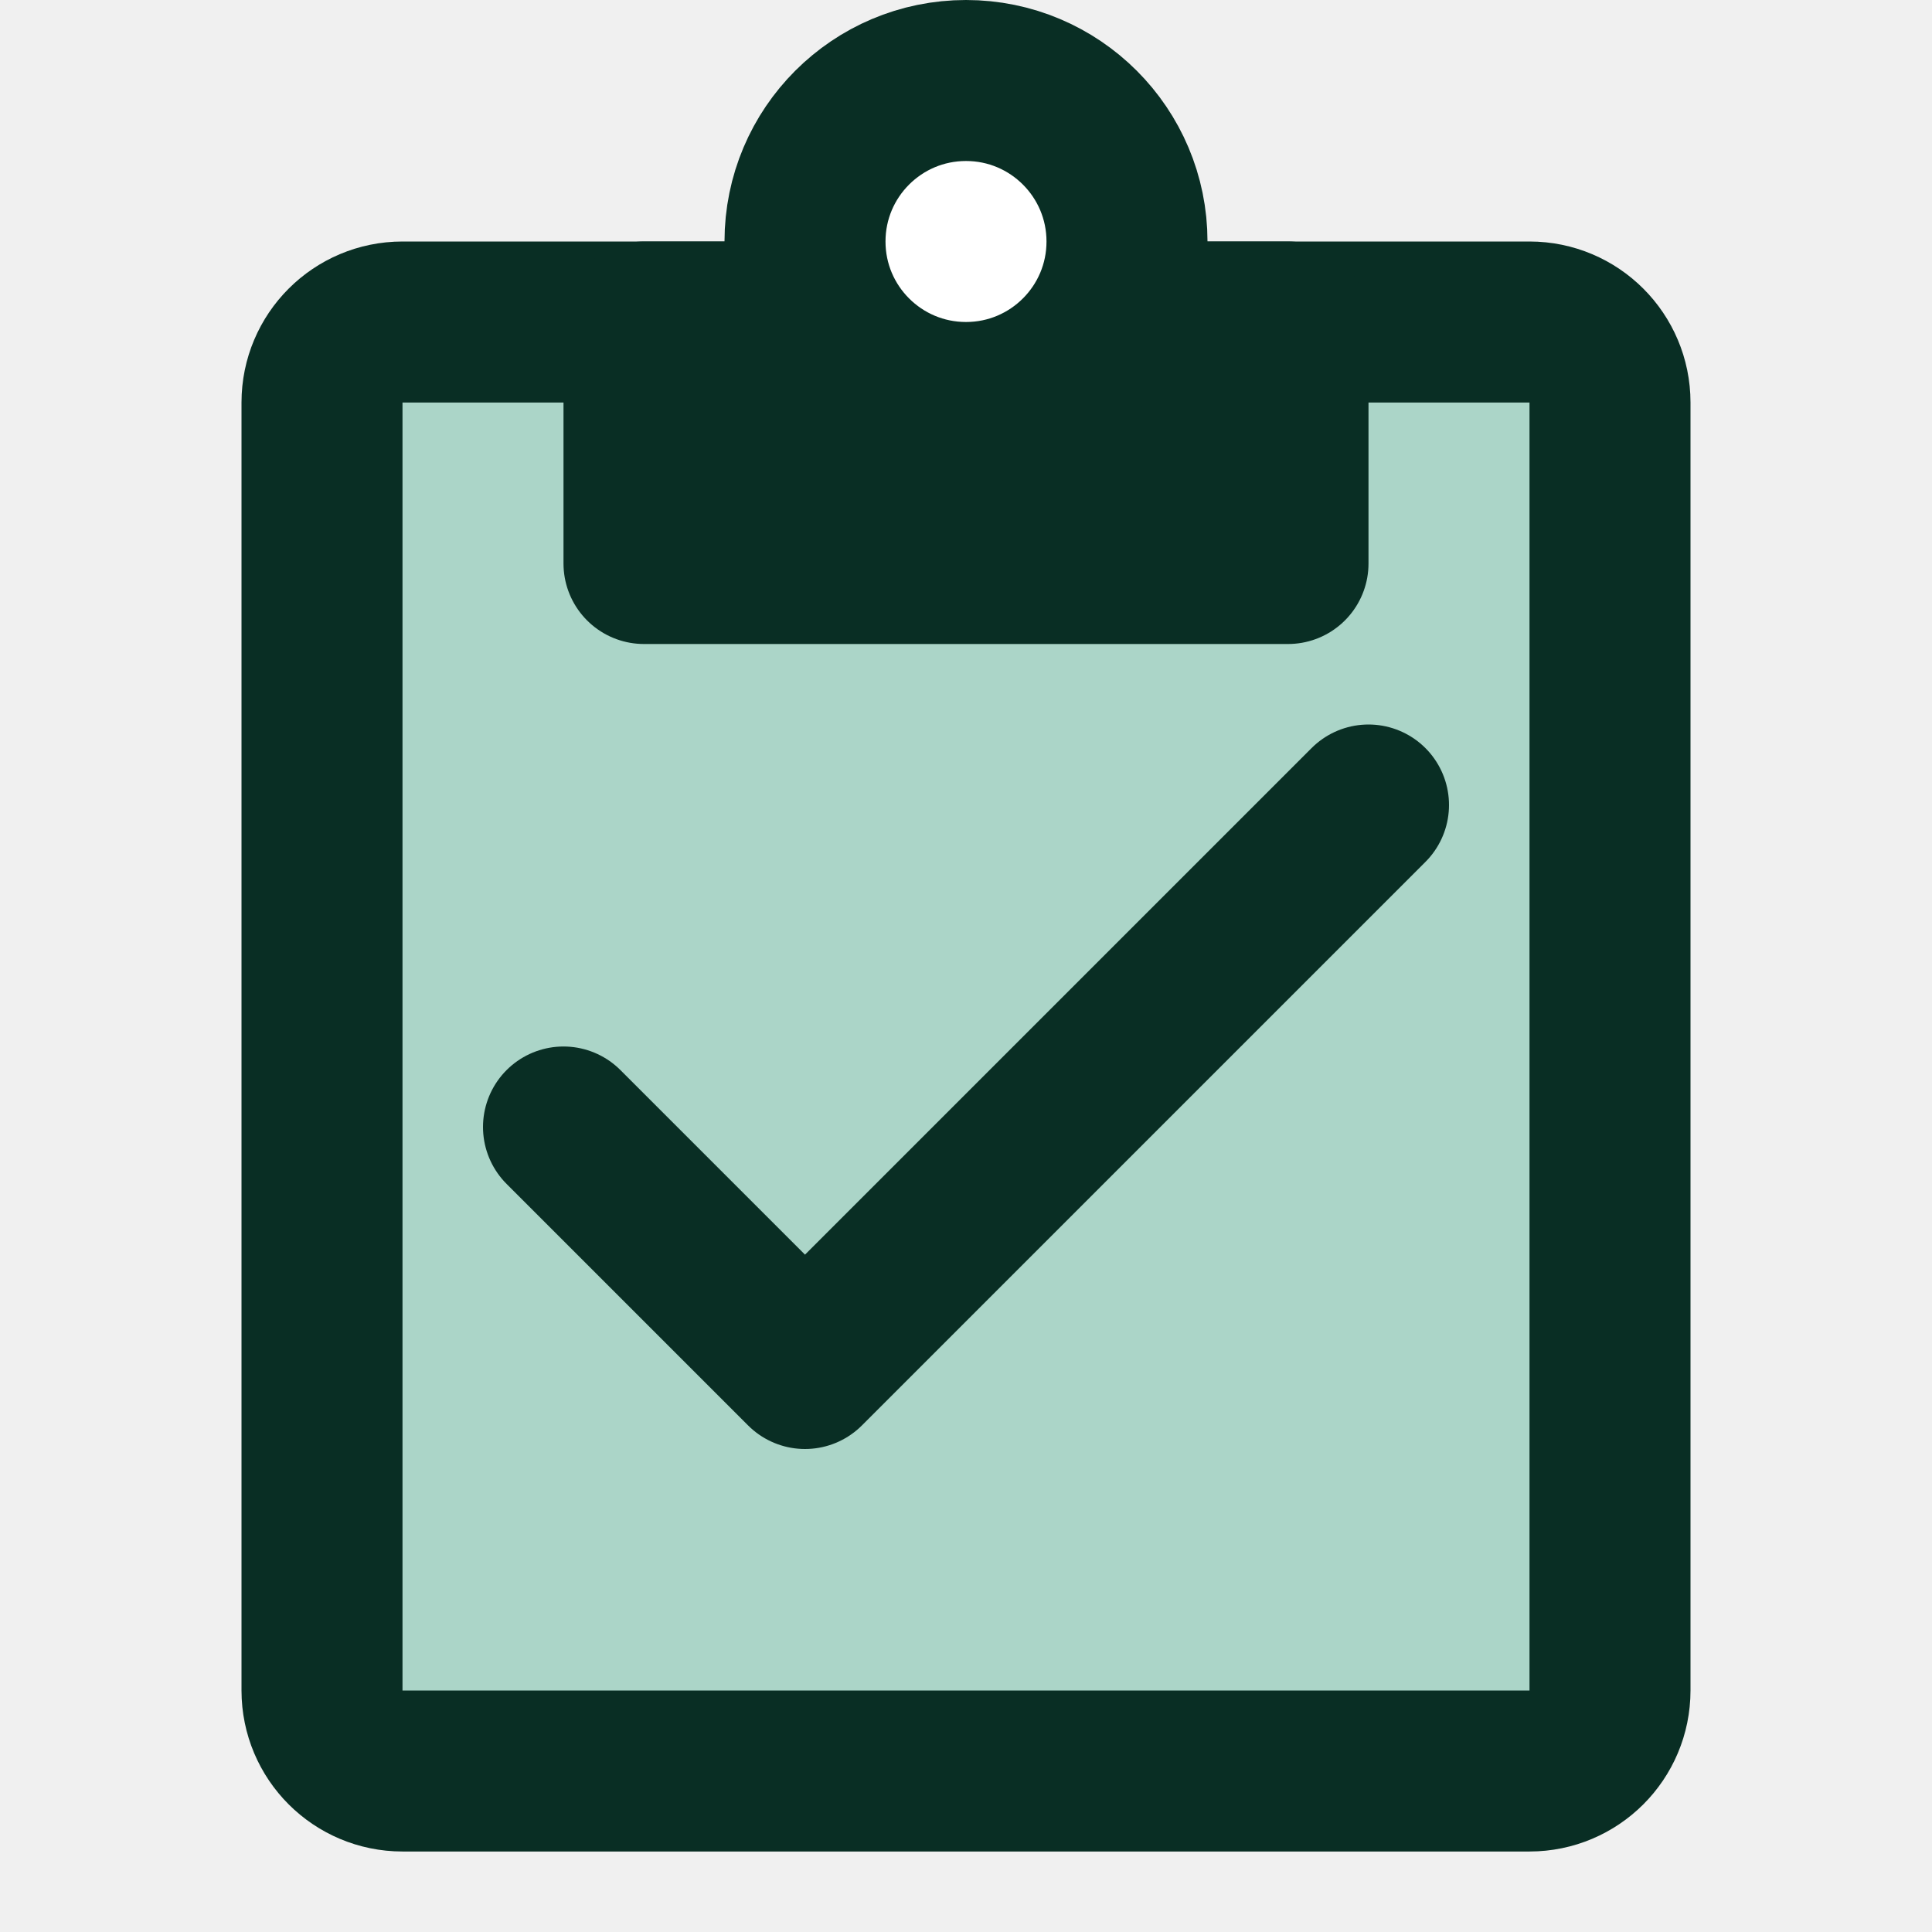
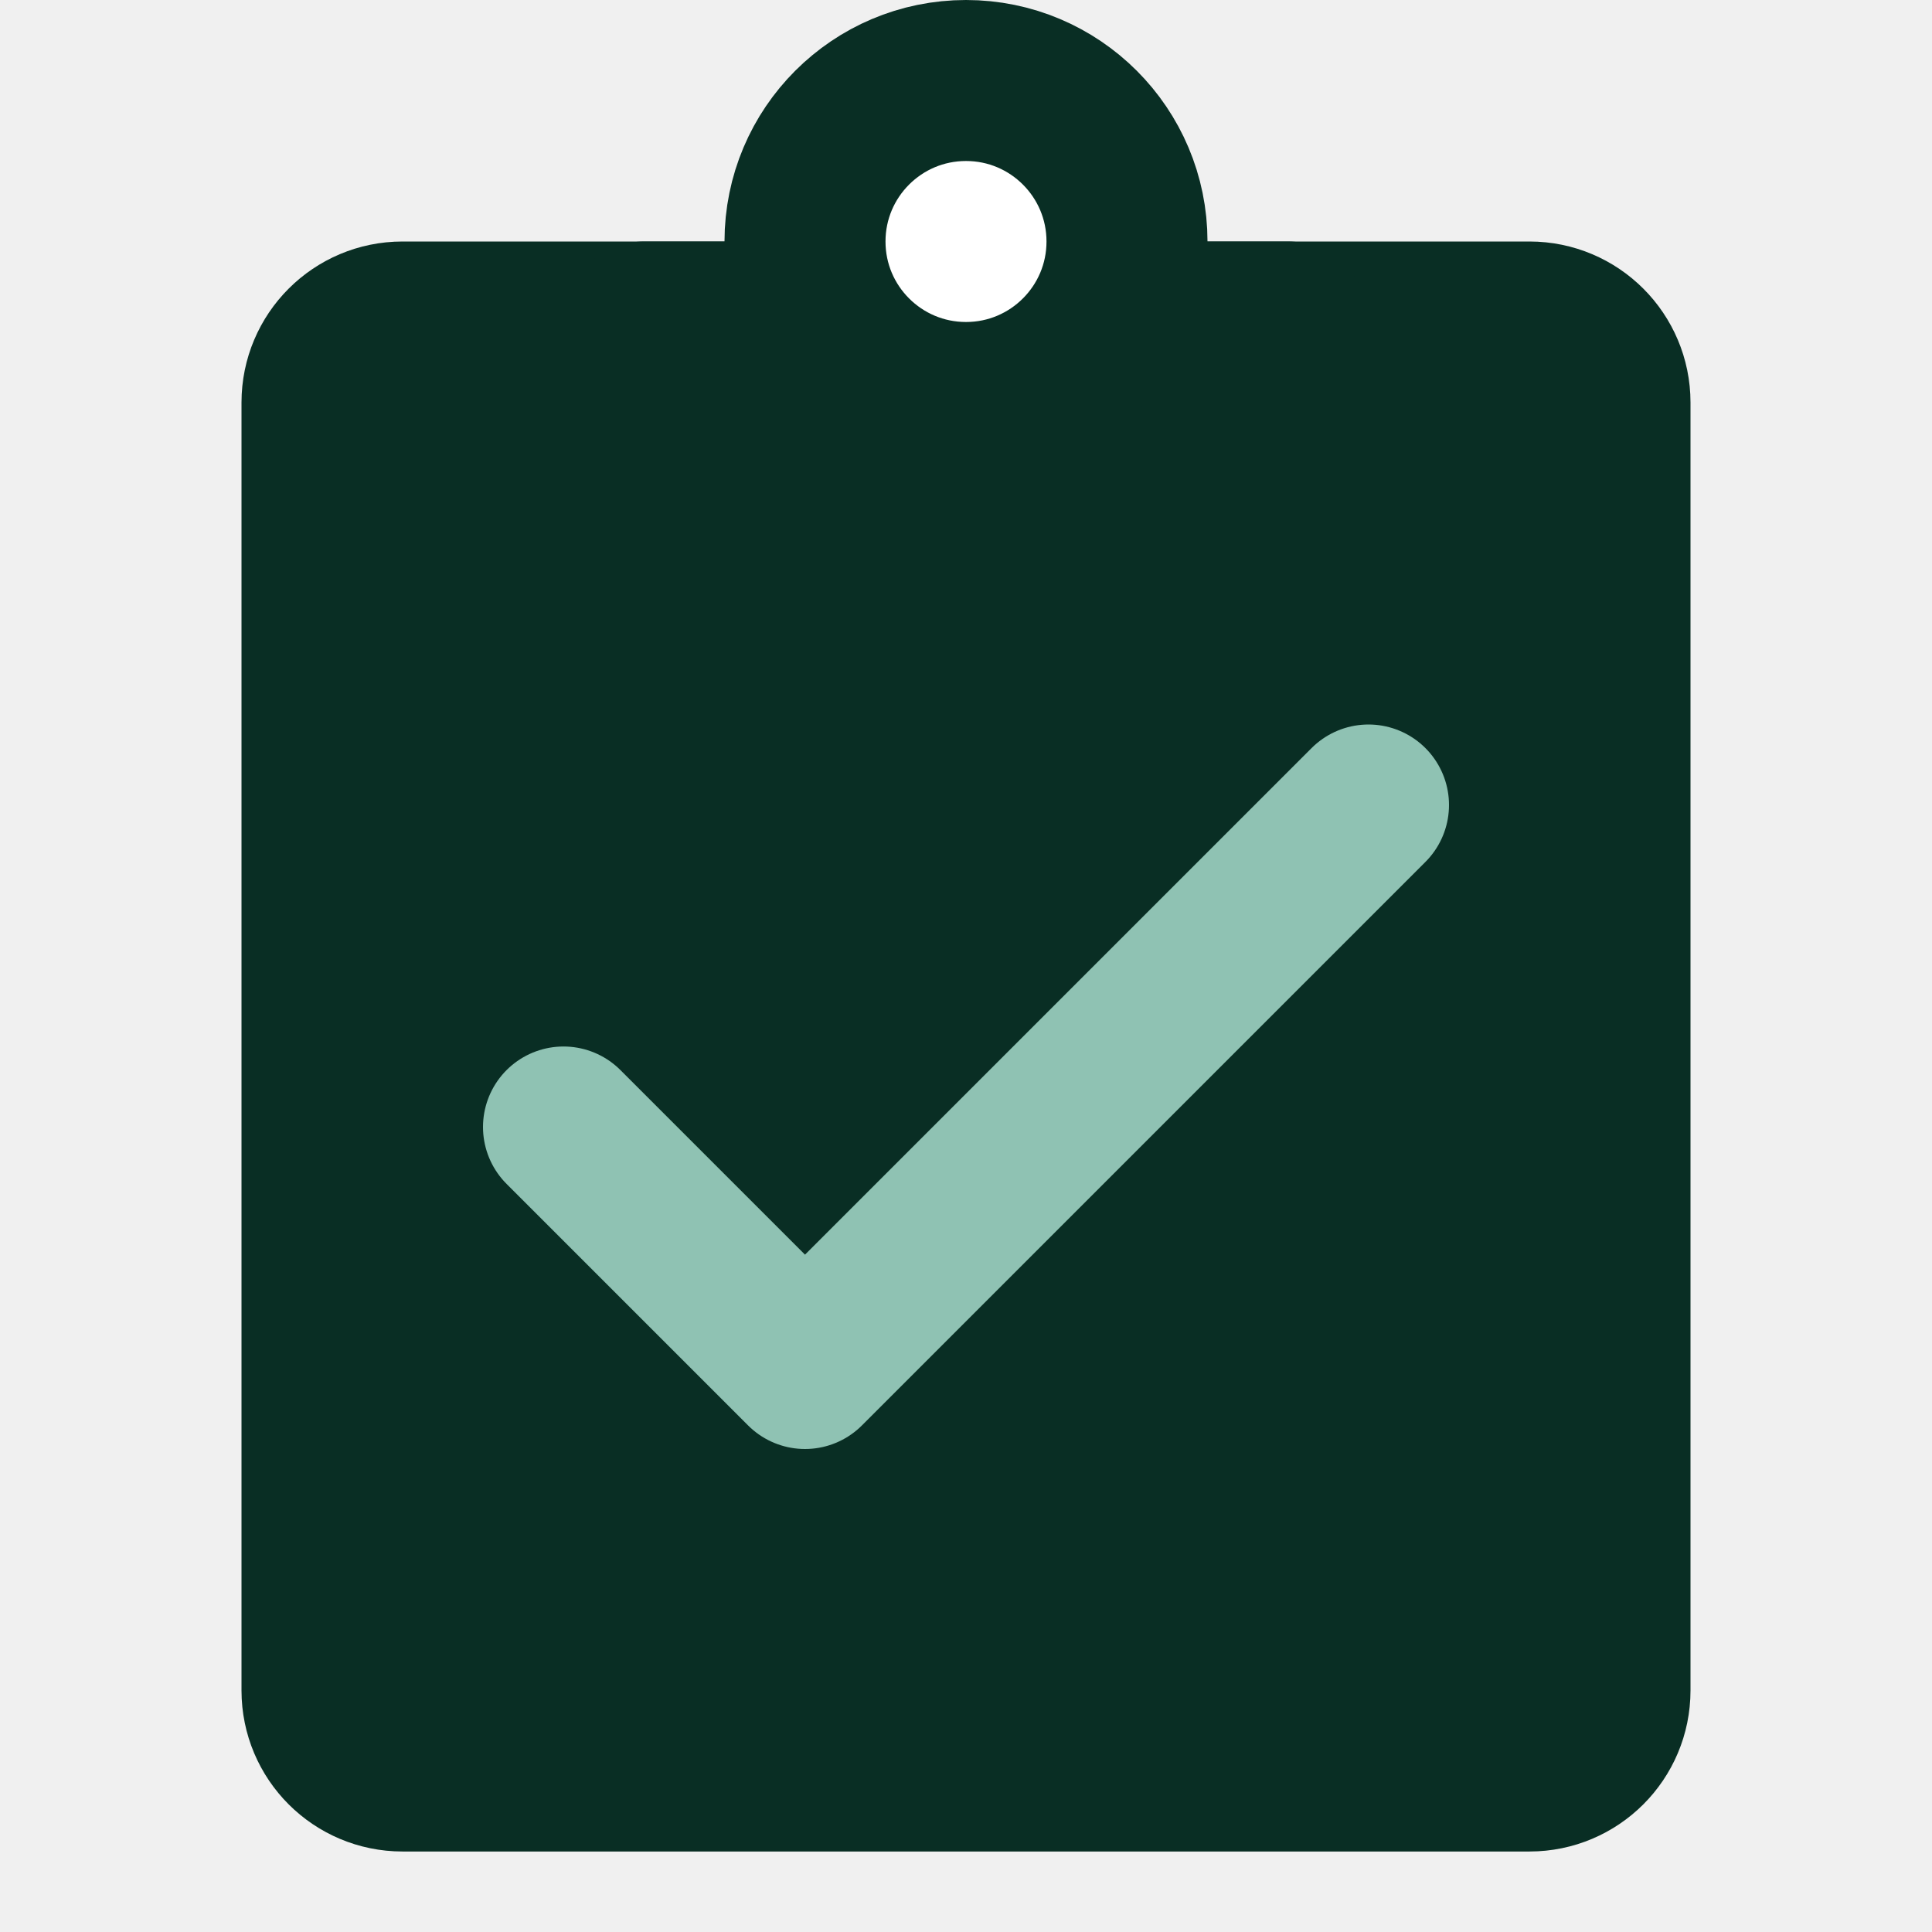
<svg xmlns="http://www.w3.org/2000/svg" width="24" height="24" viewBox="0 0 24 24" fill="none">
-   <rect x="4" y="4" width="16" height="18" rx="1" fill="#ABD5C8" stroke="#092E24" stroke-width="2" stroke-miterlimit="10" stroke-linecap="round" stroke-linejoin="round" />
+   <rect x="4" y="4" width="16" height="18" rx="1" fill="#092E24" stroke="#092E24" stroke-width="2" stroke-miterlimit="10" stroke-linecap="round" stroke-linejoin="round" />
  <rect x="8" y="4" width="8" height="3" fill="#092E24" stroke="#092E24" stroke-width="2" stroke-miterlimit="10" stroke-linecap="round" stroke-linejoin="round" />
-   <path d="M7 14L10 17L17 10" stroke="#092E24" stroke-width="2" stroke-miterlimit="10" stroke-linecap="round" stroke-linejoin="round" />
+   <path d="M7 14L10 17L17 10" stroke="#8FC2B3" stroke-width="2" stroke-miterlimit="10" stroke-linecap="round" stroke-linejoin="round" />
  <circle cx="12" cy="3" r="2" fill="white" stroke="#092E24" stroke-width="2" stroke-miterlimit="10" stroke-linecap="round" stroke-linejoin="round" />
</svg>
